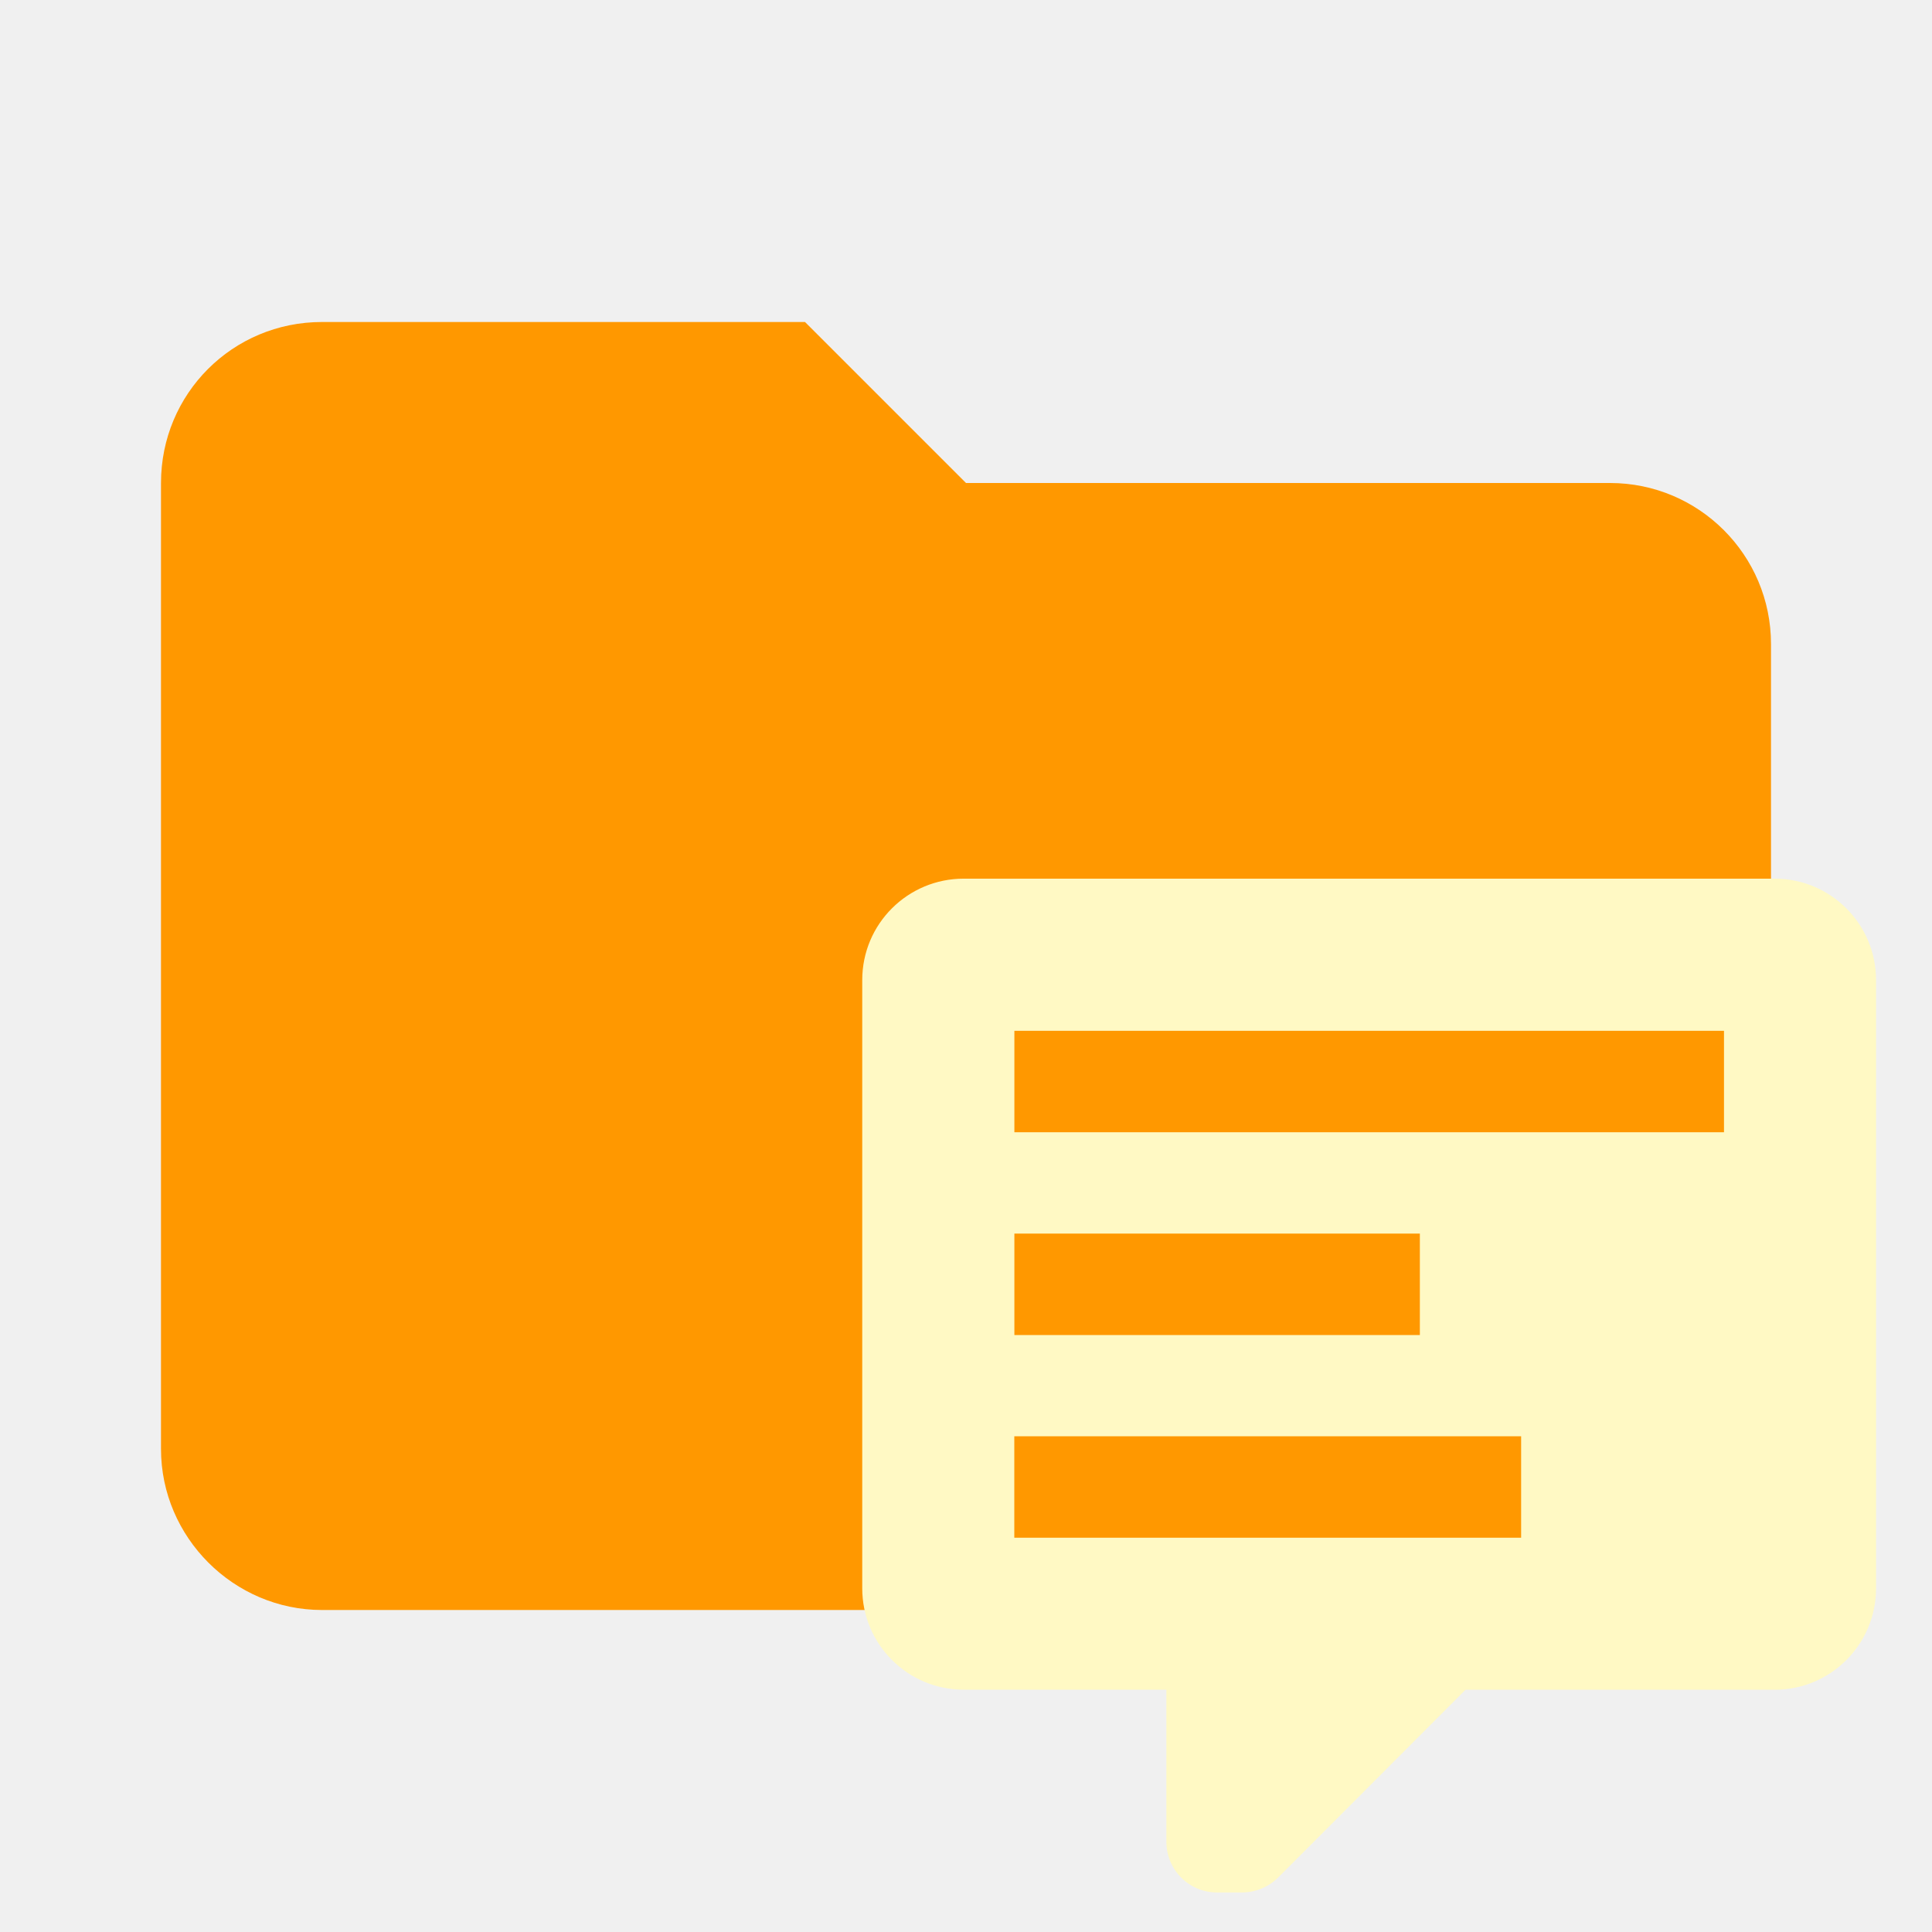
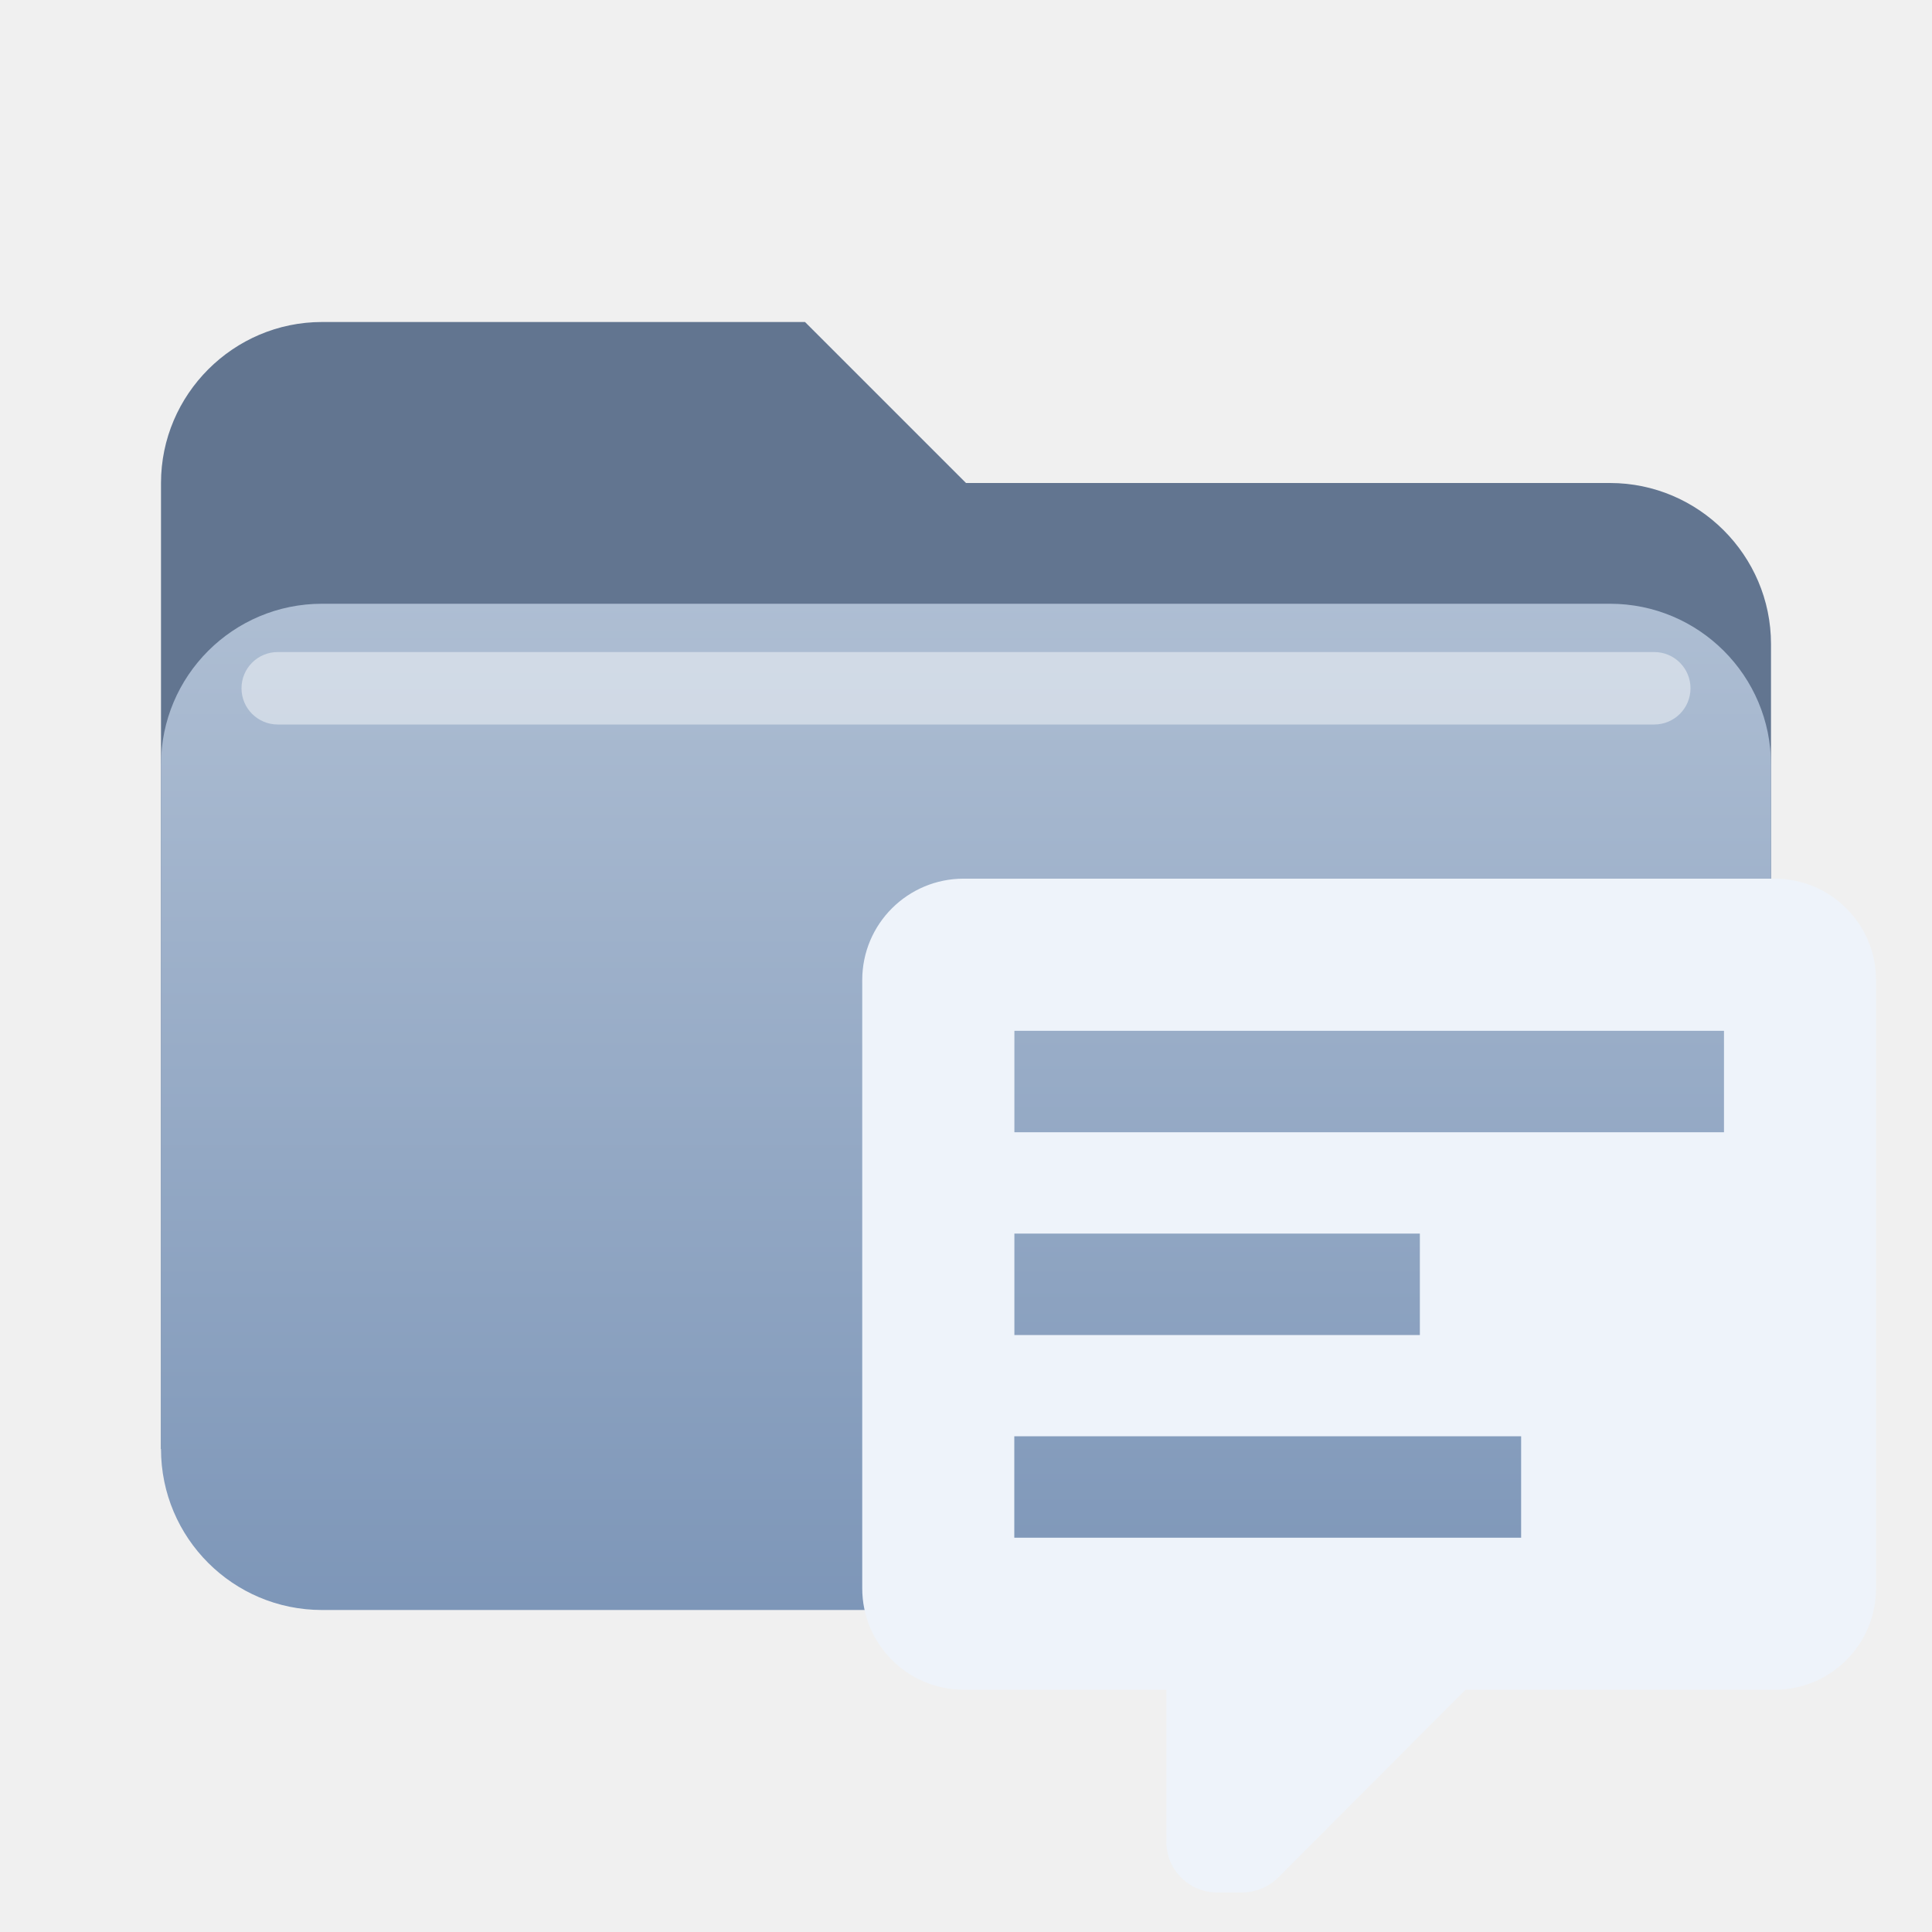
<svg xmlns="http://www.w3.org/2000/svg" clip-rule="evenodd" fill-rule="evenodd" stroke-linejoin="round" stroke-miterlimit="1.414" viewBox="0 0 24 24" xml:space="preserve" width="16" height="16">
-   <path d="M10 4H4c-1.11 0-2 .89-2 2v12c0 1.097.903 2 2 2h16c1.097 0 2-.903 2-2V8a2 2 0 0 0-2-2h-8l-2-2z" fill="#e57373" fill-rule="nonzero" style="fill:#ff9800" />
-   <path d="M15.119 23.509a.63.63 0 0 1-.63-.63V20.99h-2.518a1.26 1.26 0 0 1-1.26-1.26v-7.555c0-.7.567-1.26 1.26-1.26h10.075a1.26 1.26 0 0 1 1.259 1.26v7.556a1.26 1.26 0 0 1-1.26 1.26h-3.84l-2.33 2.335a.642.642 0 0 1-.441.183h-.315m-2.518-10.704v1.26h8.815v-1.26h-8.815m0 2.519v1.26h5.037v-1.26H12.6m0 2.518v1.26h6.296v-1.26z" style="fill:#fff9c4;stroke-width:.63" />
+   <defs>
+     <linearGradient id="phantom-glass" x1="0" y1="0" x2="0" y2="1">
+       <stop offset="0" stop-color="#aebed3" />
+       <stop offset="1" stop-color="#7D96B8" />
+     </linearGradient>
+   </defs>
+   <path d="M10 4H4c-1.1 0-2 .9-2 2v12h20V8c0-1.1-.9-2-2-2h-8z" fill="#627590" />
+   <rect x="2" y="7.5" width="20" height="12.5" rx="2" fill="url(#phantom-glass)" />
+   <rect x="3" y="8.1" width="18" height=".9" rx=".45" fill="#ffffff" fill-opacity=".45" />
+   <path d="M15.119 23.509a.63.63 0 0 1-.63-.63V20.99h-2.518a1.26 1.26 0 0 1-1.26-1.26v-7.555c0-.7.567-1.26 1.26-1.26h10.075a1.26 1.26 0 0 1 1.259 1.26v7.556a1.26 1.26 0 0 1-1.26 1.26h-3.84l-2.33 2.335a.642.642 0 0 1-.441.183h-.315m-2.518-10.704v1.26h8.815v-1.26h-8.815m0 2.519v1.26h5.037v-1.26H12.6m0 2.518v1.26h6.296v-1.26z" style="fill:#EEF3FA;stroke-width:.63" />
</svg>
